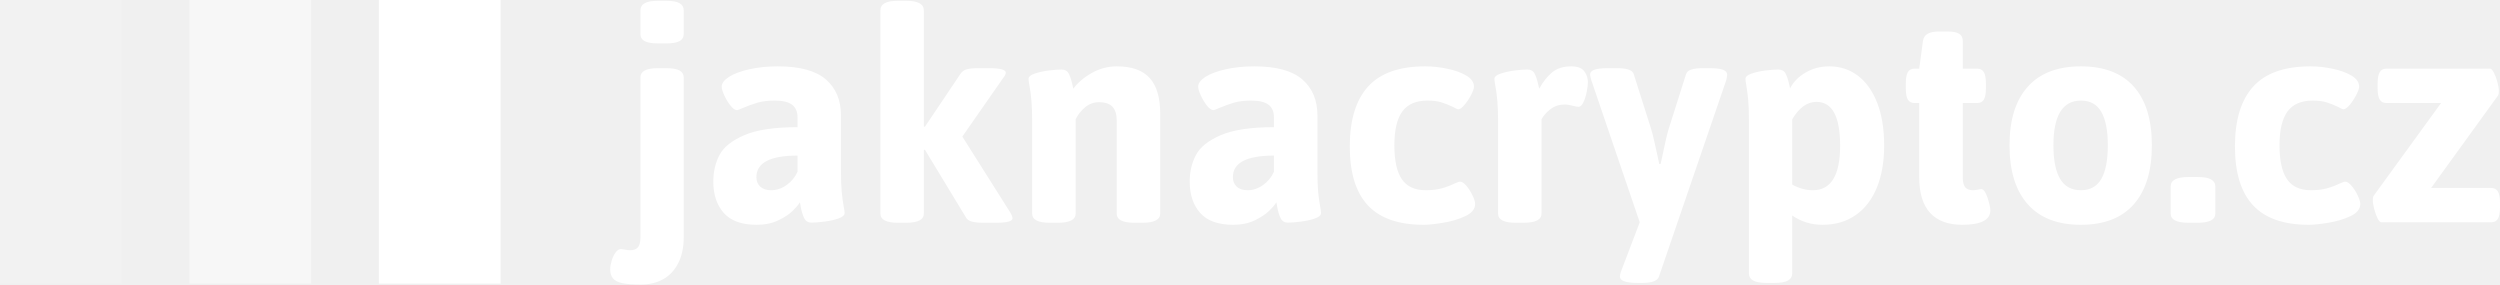
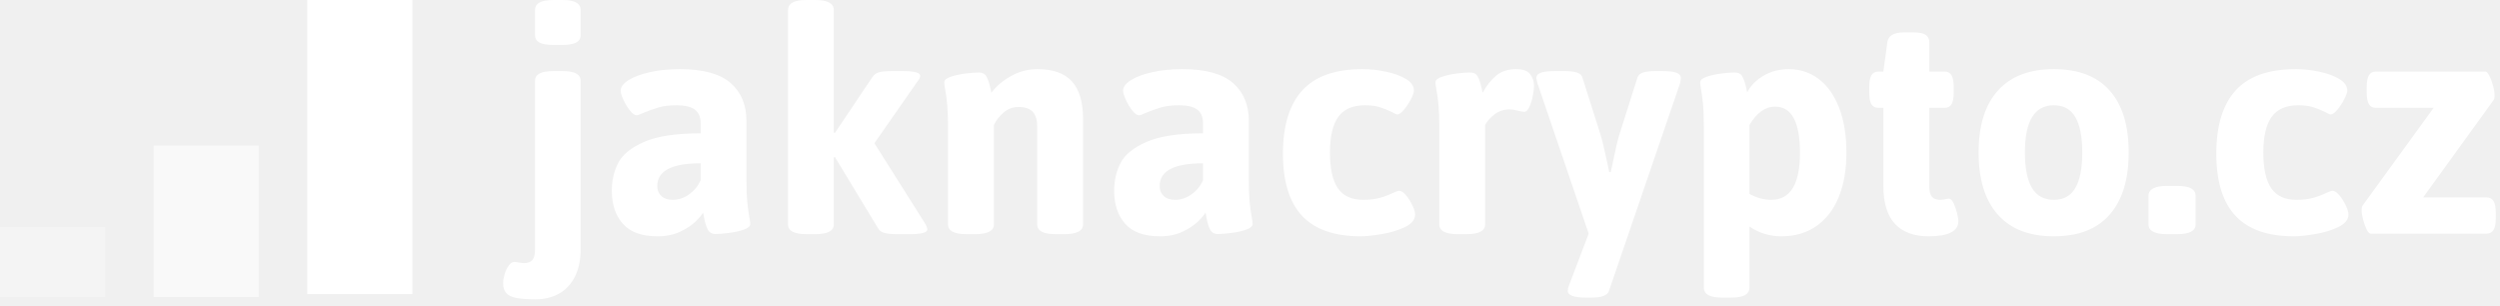
- <svg xmlns="http://www.w3.org/2000/svg" width="357.611" height="40.721" viewBox="0 0 369.534 40.721" y="51.528">
-   <g transform="translate(90.196 -.561)">
-     <svg viewBox="-1.42 -32.74 279.34 41.943" width="279.338" height="41.943">
-       <path d="M5.66-26.44q-1.36 0-1.99-.34-.62-.34-.62-1.05v-3.49q0-.71.64-1.07.63-.35 1.97-.35h1.2q1.34 0 1.97.35.62.36.62 1.07v3.49q0 .71-.62 1.05-.63.34-1.97.34zM3.13 9.2Q1.37 9.2.39 9-.59 8.79-1 8.3q-.42-.49-.42-1.34 0-.54.21-1.26t.58-1.23q.36-.51.8-.51.12 0 .59.08.46.09.73.09.83 0 1.2-.44.36-.44.36-1.44v-23.66q0-.68.64-1.03.63-.34 1.97-.34h1.2q1.34 0 1.97.34.62.35.62 1.03V2.17q0 2.3-.82 3.88-.82 1.59-2.23 2.37-1.42.78-3.27.78zM20.24.37q-3.32 0-4.87-1.75-1.55-1.75-1.55-4.63 0-2.17.9-3.91.9-1.75 3.66-2.95 2.76-1.19 7.89-1.19v-1.44q0-1.27-.81-1.88-.8-.61-2.56-.61-1.47 0-2.52.3-1.05.31-2.27.82-.63.29-.78.29-.44 0-.96-.66-.53-.66-.92-1.51t-.39-1.29q0-.76 1.09-1.46 1.08-.69 2.99-1.12 1.9-.43 4.22-.43 4.88 0 7.11 1.94 2.22 1.94 2.22 5.31v8.13q0 2.03.11 3.15.11 1.13.3 2.23.13.65.13.92 0 .49-.92.81-.92.32-2.09.46-1.17.15-1.88.15-.75 0-1.08-.65-.33-.65-.53-1.77-.02-.14-.05-.29-.02-.15-.07-.29-.25.46-1.04 1.24T23.41-.28q-1.37.65-3.17.65zm2.12-5.11q1.22 0 2.3-.77 1.07-.76 1.61-1.96v-2.39q-6.08 0-6.08 3.19 0 .86.57 1.4.58.53 1.6.53zM41.13.07q-2.61 0-2.61-1.36v-30.03q0-.71.64-1.07.63-.35 1.97-.35h1.2q2.61 0 2.61 1.42v17.16l.15.05 5.27-7.84q.34-.51.95-.67.61-.16 1.69-.16h1.61q2.44 0 2.44.66 0 .34-.41.83l-6.01 8.62 7.06 11.18q.36.61.36.9 0 .66-2.49.66h-1.81q-1.05 0-1.7-.17-.66-.17-.91-.66l-6.05-9.98-.15.07v9.38q0 1.36-2.61 1.36zm22.41 0q-2.59 0-2.59-1.36v-13.77q0-3.13-.41-5.2-.12-.66-.12-.93 0-.49.91-.79.92-.31 2.08-.46 1.16-.14 1.87-.14.75 0 1.06.56.3.56.55 1.63l.14.64q1.03-1.37 2.75-2.33 1.72-.97 3.7-.97 3.27 0 4.83 1.71 1.57 1.71 1.57 5.3v14.75q0 1.36-2.64 1.36h-1.2q-2.59 0-2.59-1.36v-13.77q0-1.32-.62-2.01-.62-.68-2.01-.68-1.17 0-2.08.78-.9.78-1.36 1.74v13.94q0 1.36-2.64 1.36zm27.12.3q-3.32 0-4.87-1.75-1.55-1.75-1.55-4.63 0-2.17.91-3.91.9-1.75 3.66-2.95 2.76-1.19 7.88-1.19v-1.44q0-1.27-.8-1.88-.81-.61-2.57-.61-1.46 0-2.51.3-1.05.31-2.27.82-.63.29-.78.29-.44 0-.97-.66-.52-.66-.91-1.51t-.39-1.29q0-.76 1.08-1.46 1.09-.69 3-1.12 1.9-.43 4.22-.43 4.88 0 7.1 1.94 2.23 1.94 2.23 5.31v8.13q0 2.03.1 3.15.11 1.13.31 2.23.12.65.12.92 0 .49-.91.81-.92.32-2.09.46-1.17.15-1.88.15-.76 0-1.09-.65-.33-.65-.52-1.77-.03-.14-.05-.29-.03-.15-.07-.29-.25.46-1.04 1.24-.8.78-2.16 1.43-1.37.65-3.18.65zm2.13-5.11q1.22 0 2.29-.77 1.08-.76 1.61-1.96v-2.39q-6.07 0-6.07 3.19 0 .86.57 1.4.57.53 1.6.53zM118.81.37q-5.54 0-8.23-2.87-2.68-2.87-2.68-8.71 0-5.88 2.71-8.86 2.71-2.98 8.44-2.98 1.64 0 3.31.36 1.68.35 2.79 1.02t1.11 1.63q0 .39-.43 1.22t-.98 1.47q-.55.65-.91.65-.17 0-.76-.34-.93-.44-1.76-.7-.83-.25-2.02-.25-2.57 0-3.74 1.62-1.17 1.62-1.17 4.99 0 3.4 1.11 5.02 1.11 1.62 3.55 1.62 1.35 0 2.35-.28t1.9-.72q.17-.07.42-.17.24-.1.36-.1.44 0 .97.63.52.62.9 1.42.38.81.38 1.25 0 1.12-1.47 1.81-1.46.68-3.27.97-1.81.3-2.88.3zm13.6-.3q-2.59 0-2.59-1.36v-13.77q0-3.13-.42-5.2-.12-.66-.12-.93 0-.49.92-.79.91-.31 2.07-.46 1.16-.14 1.87-.14.76 0 1.06.56.31.56.55 1.63l.15.64q.83-1.51 1.91-2.41 1.09-.89 2.8-.89 1.42 0 1.95.72.54.72.54 1.63 0 .49-.17 1.38-.17.89-.49 1.57-.32.68-.71.68-.27 0-.8-.14-.74-.2-1.25-.2-1.19 0-2.09.67-.89.68-1.35 1.51v13.94q0 1.36-2.64 1.36zm18.04 8.89q-2.62 0-2.62-.93 0-.36.17-.78L150.76 0l-7.17-21.04q-.03-.15-.1-.41-.07-.25-.07-.38 0-.48.63-.72.63-.23 2-.23h1.42q1.02 0 1.65.21.62.21.76.69l2.54 8.01q.25.76.61 2.43l.44 1.99.17.83h.2q.02-.17.12-.51.81-3.91 1.1-4.74l2.54-8.01q.17-.51.79-.7.63-.2 1.65-.2h1.05q1.34 0 1.97.23.62.24.62.72 0 .25-.12.79L153.6 8.03q-.32.93-2.42.93zm19.06 0q-1.34 0-1.98-.35-.63-.36-.63-1.07v-22.6q0-1.96-.11-3.07-.11-1.11-.28-2.13-.12-.66-.12-.93 0-.49.9-.79.9-.31 2.06-.46 1.16-.14 1.87-.14.78 0 1.09.57.3.57.55 1.65l.12.56q.75-1.44 2.31-2.34 1.55-.91 3.5-.91 2.37 0 4.2 1.37t2.87 4.02q1.03 2.65 1.03 6.33 0 3.54-1.07 6.18-1.07 2.64-3.13 4.08-2.05 1.44-4.93 1.44-2.46 0-4.46-1.37v8.54q0 .71-.63 1.07-.62.35-1.96.35zm6.84-13.7q4.03 0 4.03-6.59 0-6.47-3.5-6.47-2.05 0-3.58 2.57v9.66q1.51.83 3.05.83zM198.42.37q-3.11 0-4.73-1.75-1.62-1.75-1.62-5.31v-10.94h-.69q-.68 0-.99-.51-.3-.51-.3-1.66v-.73q0-1.15.3-1.66.31-.52.99-.52h.69l.56-4.12q.19-1.37 2.34-1.37h1.37q1.12 0 1.65.34.52.35.52 1.03v4.12h2.13q.68 0 .99.52.3.51.3 1.66v.73q0 1.15-.3 1.66-.31.51-.99.51h-2.13v11.01q0 1 .36 1.44.35.44 1.18.44.24 0 .66-.08.41-.09.51-.09.39 0 .7.65.3.65.49 1.43.18.78.18 1.05 0 2.15-4.17 2.15zm17.55 0q-5.16 0-7.85-3.03-2.7-3.03-2.7-8.72 0-5.66 2.7-8.66 2.69-3.01 7.85-3.01 5.15 0 7.82 2.99t2.67 8.68q0 5.69-2.67 8.72-2.67 3.03-7.82 3.03zm0-5.11q2.05 0 3.01-1.66.97-1.66.97-4.98 0-3.29-.97-4.95-.96-1.66-3.01-1.66-4.06 0-4.06 6.61 0 3.3.99 4.97t3.07 1.67zM231.86.07q-2.62 0-2.62-1.36V-5.3q0-1.39 2.62-1.39h1.39q1.34 0 1.96.35.63.36.63 1.04v4.01q0 1.36-2.59 1.36zm17.79.3q-5.54 0-8.22-2.87-2.69-2.87-2.69-8.71 0-5.88 2.71-8.86 2.71-2.98 8.45-2.98 1.63 0 3.3.36 1.68.35 2.79 1.02t1.11 1.63q0 .39-.43 1.22t-.97 1.47q-.55.65-.92.65-.17 0-.76-.34-.92-.44-1.76-.7-.83-.25-2.02-.25-2.56 0-3.74 1.62-1.17 1.62-1.17 4.99 0 3.4 1.11 5.02 1.11 1.62 3.55 1.62 1.35 0 2.35-.28t1.9-.72q.17-.07.42-.17.24-.1.36-.1.44 0 .97.63.52.62.9 1.42.38.81.38 1.25 0 1.12-1.47 1.81-1.46.68-3.27.97-1.8.3-2.88.3zM260.39 0q-.27 0-.56-.57-.29-.58-.5-1.37-.21-.79-.21-1.36 0-.41.12-.61l9.97-13.72h-8.09q-.68 0-.98-.51-.31-.51-.31-1.66v-.73q0-1.15.31-1.66.3-.52.98-.52h15.36q.22 0 .53.58.3.57.52 1.38.22.8.22 1.39 0 .46-.15.66l-9.86 13.62h8.86q.69 0 1 .51.32.52.32 1.66v.74q0 1.14-.32 1.66-.31.51-1 .51z" fill="#fff" class="wordmark-0" />
-     </svg>
-     <rect width="18" height="41.943" x="-34.196" fill="#fff" opacity=".99" rx="0" ry="0" fill-opacity=".99" class="rect-0" y="-.139" />
-     <rect width="18" height="41.943" x="-62.196" fill="#fff" opacity=".66" rx="0" ry="0" fill-opacity=".66" class="rect-1" y="-.139" />
-     <rect width="18" height="41.943" x="-90.196" fill="#fff" opacity=".33" rx="0" ry="0" fill-opacity=".33" class="rect-2" y="-.139" />
+ <svg xmlns="http://www.w3.org/2000/svg" width="303" height="37" viewBox="0 0 303 37" fill="none">
+   <g clip-path="url(#clip0)">
+     <path d="M67.124 5.449C66.34 5.449 65.766 5.351 65.403 5.155C65.045 4.959 64.866 4.656 64.866 4.247V1.228C64.866 0.819 65.051 0.51 65.42 0.303C65.783 0.101 66.351 0 67.124 0H68.162C68.934 0 69.502 0.101 69.866 0.303C70.223 0.51 70.402 0.819 70.402 1.228V4.247C70.402 4.656 70.223 4.959 69.866 5.155C69.502 5.351 68.934 5.449 68.162 5.449H67.124ZM64.936 36.276C63.921 36.276 63.131 36.218 62.566 36.102C62 35.981 61.6 35.78 61.363 35.497C61.121 35.215 61 34.828 61 34.338C61 34.027 61.06 33.663 61.182 33.248C61.303 32.833 61.47 32.478 61.683 32.184C61.891 31.89 62.121 31.743 62.375 31.743C62.444 31.743 62.614 31.766 62.886 31.812C63.151 31.864 63.361 31.89 63.517 31.89C63.996 31.89 64.341 31.764 64.555 31.51C64.763 31.256 64.866 30.841 64.866 30.264V9.8C64.866 9.408 65.051 9.111 65.42 8.909C65.783 8.713 66.351 8.615 67.124 8.615H68.162C68.934 8.615 69.502 8.713 69.866 8.909C70.223 9.111 70.402 9.408 70.402 9.8V30.195C70.402 31.521 70.165 32.64 69.693 33.551C69.22 34.468 68.577 35.151 67.764 35.601C66.945 36.051 66.002 36.276 64.936 36.276ZM79.734 28.638C77.82 28.638 76.416 28.134 75.522 27.125C74.629 26.115 74.182 24.78 74.182 23.12C74.182 21.869 74.441 20.741 74.96 19.738C75.479 18.729 76.534 17.878 78.126 17.186C79.717 16.5 81.992 16.157 84.95 16.157V14.912C84.95 14.179 84.716 13.637 84.249 13.286C83.788 12.934 83.05 12.758 82.035 12.758C81.188 12.758 80.461 12.844 79.856 13.017C79.25 13.196 78.596 13.433 77.892 13.727C77.529 13.894 77.304 13.977 77.218 13.977C76.964 13.977 76.687 13.787 76.387 13.407C76.082 13.026 75.816 12.591 75.591 12.101C75.367 11.611 75.254 11.239 75.254 10.985C75.254 10.547 75.568 10.126 76.197 9.722C76.82 9.324 77.682 9.001 78.783 8.753C79.879 8.505 81.095 8.381 82.433 8.381C85.247 8.381 87.297 8.941 88.583 10.059C89.863 11.178 90.503 12.709 90.503 14.652V21.684C90.503 22.855 90.535 23.763 90.598 24.409C90.662 25.06 90.748 25.703 90.858 26.337C90.933 26.712 90.97 26.977 90.97 27.133C90.97 27.416 90.705 27.649 90.174 27.834C89.644 28.018 89.041 28.151 88.367 28.232C87.692 28.318 87.15 28.361 86.74 28.361C86.308 28.361 85.997 28.174 85.806 27.799C85.616 27.424 85.463 26.914 85.348 26.268C85.336 26.188 85.322 26.104 85.305 26.017C85.293 25.931 85.273 25.847 85.244 25.767C85.1 26.032 84.8 26.389 84.345 26.839C83.889 27.289 83.266 27.701 82.476 28.076C81.686 28.451 80.772 28.638 79.734 28.638ZM81.568 24.218C82.272 24.218 82.935 23.996 83.558 23.552C84.174 23.114 84.639 22.549 84.95 21.857V19.79C81.444 19.79 79.691 20.71 79.691 22.549C79.691 23.045 79.856 23.448 80.184 23.76C80.519 24.066 80.98 24.218 81.568 24.218ZM97.803 28.379C96.298 28.379 95.546 27.987 95.546 27.202V1.228C95.546 0.819 95.73 0.51 96.099 0.303C96.462 0.101 97.03 0 97.803 0H98.841C100.346 0 101.098 0.41 101.098 1.228V16.071L101.228 16.114L105.786 9.333C105.982 9.039 106.256 8.846 106.608 8.753C106.96 8.661 107.447 8.615 108.07 8.615H109.462C110.869 8.615 111.573 8.805 111.573 9.186C111.573 9.382 111.455 9.621 111.218 9.904L106.02 17.359L112.126 27.029C112.334 27.381 112.438 27.641 112.438 27.808C112.438 28.188 111.72 28.379 110.284 28.379H108.718C108.113 28.379 107.623 28.33 107.248 28.232C106.868 28.134 106.605 27.943 106.461 27.661L101.228 19.029L101.098 19.089V27.202C101.098 27.987 100.346 28.379 98.841 28.379H97.803ZM117.186 28.379C115.693 28.379 114.946 27.987 114.946 27.202V15.292C114.946 13.487 114.828 11.988 114.591 10.794C114.522 10.414 114.488 10.146 114.488 9.99C114.488 9.708 114.75 9.48 115.275 9.307C115.805 9.128 116.405 8.995 117.074 8.909C117.743 8.828 118.282 8.788 118.691 8.788C119.124 8.788 119.429 8.949 119.608 9.272C119.781 9.595 119.94 10.065 120.084 10.682L120.205 11.236C120.799 10.446 121.592 9.774 122.583 9.22C123.575 8.661 124.642 8.381 125.784 8.381C127.669 8.381 129.062 8.874 129.961 9.86C130.867 10.846 131.319 12.374 131.319 14.445V27.202C131.319 27.987 130.558 28.379 129.036 28.379H127.998C126.504 28.379 125.758 27.987 125.758 27.202V15.292C125.758 14.531 125.579 13.952 125.221 13.554C124.864 13.162 124.284 12.966 123.483 12.966C122.808 12.966 122.209 13.19 121.684 13.64C121.165 14.09 120.773 14.592 120.508 15.145V27.202C120.508 27.987 119.746 28.379 118.224 28.379H117.186ZM140.643 28.638C138.729 28.638 137.325 28.134 136.431 27.125C135.537 26.115 135.09 24.78 135.09 23.12C135.09 21.869 135.353 20.741 135.877 19.738C136.396 18.729 137.452 17.878 139.043 17.186C140.635 16.5 142.906 16.157 145.859 16.157V14.912C145.859 14.179 145.628 13.637 145.167 13.286C144.7 12.934 143.959 12.758 142.944 12.758C142.102 12.758 141.378 12.844 140.773 13.017C140.168 13.196 139.513 13.433 138.81 13.727C138.446 13.894 138.221 13.977 138.135 13.977C137.881 13.977 137.602 13.787 137.296 13.407C136.996 13.026 136.734 12.591 136.509 12.101C136.284 11.611 136.172 11.239 136.172 10.985C136.172 10.547 136.483 10.126 137.106 9.722C137.734 9.324 138.599 9.001 139.7 8.753C140.796 8.505 142.013 8.381 143.35 8.381C146.164 8.381 148.211 8.941 149.492 10.059C150.777 11.178 151.42 12.709 151.42 14.652V21.684C151.42 22.855 151.449 23.763 151.507 24.409C151.57 25.06 151.66 25.703 151.775 26.337C151.844 26.712 151.879 26.977 151.879 27.133C151.879 27.416 151.616 27.649 151.092 27.834C150.561 28.018 149.959 28.151 149.284 28.232C148.609 28.318 148.067 28.361 147.658 28.361C147.22 28.361 146.905 28.174 146.715 27.799C146.525 27.424 146.375 26.914 146.265 26.268C146.248 26.188 146.234 26.104 146.222 26.017C146.205 25.931 146.185 25.847 146.162 25.767C146.017 26.032 145.718 26.389 145.262 26.839C144.801 27.289 144.178 27.701 143.394 28.076C142.604 28.451 141.687 28.638 140.643 28.638ZM142.486 24.218C143.189 24.218 143.849 23.996 144.466 23.552C145.089 23.114 145.553 22.549 145.859 21.857V19.79C142.359 19.79 140.609 20.71 140.609 22.549C140.609 23.045 140.773 23.448 141.102 23.76C141.43 24.066 141.892 24.218 142.486 24.218ZM164.991 28.638C161.797 28.638 159.424 27.811 157.873 26.156C156.327 24.501 155.555 21.99 155.555 18.622C155.555 15.232 156.336 12.677 157.899 10.959C159.461 9.241 161.895 8.381 165.199 8.381C166.144 8.381 167.099 8.485 168.062 8.693C169.03 8.895 169.835 9.189 170.475 9.575C171.115 9.961 171.435 10.431 171.435 10.985C171.435 11.21 171.311 11.562 171.063 12.04C170.815 12.519 170.533 12.943 170.215 13.312C169.898 13.686 169.636 13.874 169.428 13.874C169.33 13.874 169.111 13.776 168.771 13.58C168.235 13.326 167.727 13.124 167.249 12.974C166.77 12.83 166.188 12.758 165.501 12.758C164.02 12.758 162.941 13.225 162.267 14.159C161.592 15.093 161.255 16.532 161.255 18.475C161.255 20.436 161.575 21.883 162.215 22.817C162.855 23.751 163.878 24.218 165.285 24.218C166.064 24.218 166.741 24.138 167.318 23.976C167.894 23.815 168.442 23.607 168.961 23.353C169.059 23.313 169.18 23.264 169.325 23.206C169.463 23.149 169.567 23.12 169.636 23.12C169.89 23.12 170.169 23.302 170.475 23.665C170.775 24.022 171.034 24.432 171.253 24.893C171.472 25.36 171.582 25.72 171.582 25.974C171.582 26.62 171.158 27.142 170.311 27.54C169.469 27.932 168.526 28.212 167.482 28.379C166.438 28.552 165.608 28.638 164.991 28.638ZM176.754 28.379C175.261 28.379 174.514 27.987 174.514 27.202V15.292C174.514 13.487 174.393 11.988 174.151 10.794C174.082 10.414 174.047 10.146 174.047 9.99C174.047 9.708 174.312 9.48 174.843 9.307C175.368 9.128 175.964 8.995 176.633 8.909C177.302 8.828 177.841 8.788 178.251 8.788C178.689 8.788 178.994 8.949 179.167 9.272C179.346 9.595 179.505 10.065 179.643 10.682L179.773 11.236C180.252 10.365 180.802 9.67 181.425 9.151C182.053 8.638 182.861 8.381 183.847 8.381C184.666 8.381 185.228 8.589 185.533 9.004C185.845 9.419 186 9.889 186 10.414C186 10.697 185.951 11.094 185.853 11.608C185.755 12.121 185.614 12.573 185.43 12.966C185.245 13.358 185.04 13.554 184.815 13.554C184.66 13.554 184.429 13.513 184.124 13.433C183.697 13.317 183.336 13.26 183.042 13.26C182.356 13.26 181.754 13.453 181.235 13.839C180.721 14.231 180.332 14.667 180.067 15.145V27.202C180.067 27.987 179.306 28.379 177.784 28.379H176.754ZM192.358 36.068C190.847 36.068 190.092 35.8 190.092 35.264C190.092 35.056 190.141 34.831 190.239 34.589L192.626 28.318L186.424 10.12C186.407 10.033 186.378 9.915 186.338 9.765C186.297 9.621 186.277 9.512 186.277 9.437C186.277 9.16 186.459 8.952 186.822 8.814C187.185 8.681 187.762 8.615 188.552 8.615H189.78C190.368 8.615 190.844 8.675 191.207 8.797C191.565 8.918 191.784 9.117 191.865 9.393L194.062 16.322C194.206 16.76 194.382 17.46 194.589 18.423L194.97 20.145L195.117 20.862H195.29C195.301 20.764 195.336 20.617 195.394 20.421C195.861 18.167 196.178 16.8 196.345 16.322L198.542 9.393C198.64 9.099 198.868 8.897 199.225 8.788C199.589 8.673 200.064 8.615 200.652 8.615H201.561C202.333 8.615 202.901 8.681 203.265 8.814C203.622 8.952 203.801 9.16 203.801 9.437C203.801 9.581 203.766 9.809 203.697 10.12L195.082 35.264C194.898 35.8 194.2 36.068 192.989 36.068H192.358ZM208.843 36.068C208.071 36.068 207.5 35.967 207.131 35.765C206.768 35.558 206.586 35.249 206.586 34.84V15.292C206.586 14.162 206.554 13.277 206.491 12.637C206.427 11.997 206.347 11.383 206.249 10.794C206.179 10.414 206.145 10.146 206.145 9.99C206.145 9.708 206.404 9.48 206.923 9.307C207.442 9.128 208.036 8.995 208.705 8.909C209.374 8.828 209.913 8.788 210.322 8.788C210.772 8.788 211.086 8.952 211.265 9.281C211.438 9.61 211.597 10.085 211.741 10.708L211.845 11.192C212.277 10.362 212.943 9.687 213.843 9.168C214.736 8.644 215.746 8.381 216.87 8.381C218.237 8.381 219.448 8.776 220.503 9.566C221.558 10.356 222.385 11.515 222.985 13.043C223.579 14.571 223.876 16.396 223.876 18.518C223.876 20.56 223.567 22.341 222.951 23.864C222.334 25.386 221.431 26.562 220.243 27.393C219.061 28.223 217.64 28.638 215.979 28.638C214.561 28.638 213.275 28.243 212.122 27.453V34.84C212.122 35.249 211.94 35.558 211.577 35.765C211.219 35.967 210.654 36.068 209.881 36.068H208.843ZM214.76 24.218C217.083 24.218 218.245 22.318 218.245 18.518C218.245 14.788 217.236 12.922 215.218 12.922C214.036 12.922 213.004 13.663 212.122 15.145V23.5C212.992 23.979 213.872 24.218 214.76 24.218ZM233.849 28.638C232.055 28.638 230.692 28.134 229.758 27.125C228.823 26.115 228.356 24.584 228.356 22.532V13.069H227.76C227.367 13.069 227.082 12.922 226.903 12.628C226.73 12.334 226.644 11.855 226.644 11.192V10.561C226.644 9.898 226.73 9.419 226.903 9.125C227.082 8.825 227.367 8.675 227.76 8.675H228.356L228.841 5.112C228.95 4.322 229.625 3.927 230.865 3.927H232.05C232.695 3.927 233.171 4.025 233.477 4.221C233.777 4.423 233.927 4.72 233.927 5.112V8.675H235.769C236.161 8.675 236.446 8.825 236.625 9.125C236.798 9.419 236.885 9.898 236.885 10.561V11.192C236.885 11.855 236.798 12.334 236.625 12.628C236.446 12.922 236.161 13.069 235.769 13.069H233.927V22.592C233.927 23.169 234.03 23.584 234.238 23.838C234.44 24.091 234.78 24.218 235.259 24.218C235.397 24.218 235.587 24.195 235.829 24.149C236.066 24.097 236.213 24.071 236.27 24.071C236.495 24.071 236.697 24.259 236.876 24.634C237.049 25.008 237.19 25.421 237.3 25.87C237.404 26.32 237.455 26.623 237.455 26.779C237.455 28.018 236.253 28.638 233.849 28.638ZM249.028 28.638C246.053 28.638 243.79 27.765 242.239 26.017C240.682 24.27 239.903 21.756 239.903 18.475C239.903 15.211 240.682 12.715 242.239 10.985C243.79 9.249 246.053 8.381 249.028 8.381C251.998 8.381 254.253 9.243 255.792 10.967C257.332 12.692 258.101 15.194 258.101 18.475C258.101 21.756 257.332 24.27 255.792 26.017C254.253 27.765 251.998 28.638 249.028 28.638ZM249.028 24.218C250.21 24.218 251.078 23.74 251.632 22.782C252.191 21.825 252.471 20.39 252.471 18.475C252.471 16.578 252.191 15.151 251.632 14.194C251.078 13.236 250.21 12.758 249.028 12.758C246.687 12.758 245.517 14.664 245.517 18.475C245.517 20.378 245.802 21.811 246.373 22.774C246.944 23.737 247.829 24.218 249.028 24.218ZM262.772 28.379C261.261 28.379 260.506 27.987 260.506 27.202V23.734C260.506 22.933 261.261 22.532 262.772 22.532H263.974C264.747 22.532 265.312 22.633 265.67 22.834C266.033 23.042 266.215 23.342 266.215 23.734V27.202C266.215 27.987 265.468 28.379 263.974 28.379H262.772ZM278.159 28.638C274.965 28.638 272.595 27.811 271.05 26.156C269.498 24.501 268.723 21.99 268.723 18.622C268.723 15.232 269.504 12.677 271.067 10.959C272.629 9.241 275.066 8.381 278.376 8.381C279.315 8.381 280.267 8.485 281.23 8.693C282.199 8.895 283.003 9.189 283.643 9.575C284.283 9.961 284.603 10.431 284.603 10.985C284.603 11.21 284.479 11.562 284.231 12.04C283.983 12.519 283.704 12.943 283.392 13.312C283.075 13.686 282.81 13.874 282.596 13.874C282.498 13.874 282.279 13.776 281.939 13.58C281.409 13.326 280.901 13.124 280.417 12.974C279.938 12.83 279.356 12.758 278.67 12.758C277.193 12.758 276.115 13.225 275.435 14.159C274.76 15.093 274.423 16.532 274.423 18.475C274.423 20.436 274.743 21.883 275.383 22.817C276.023 23.751 277.046 24.218 278.453 24.218C279.232 24.218 279.909 24.138 280.486 23.976C281.063 23.815 281.61 23.607 282.129 23.353C282.227 23.313 282.348 23.264 282.493 23.206C282.631 23.149 282.735 23.12 282.804 23.12C283.058 23.12 283.337 23.302 283.643 23.665C283.943 24.022 284.202 24.432 284.421 24.893C284.641 25.36 284.75 25.72 284.75 25.974C284.75 26.62 284.326 27.142 283.479 27.54C282.637 27.932 281.694 28.212 280.65 28.379C279.612 28.552 278.782 28.638 278.159 28.638ZM287.449 28.318C287.293 28.318 287.132 28.154 286.964 27.825C286.797 27.491 286.653 27.096 286.532 26.64C286.411 26.185 286.35 25.793 286.35 25.464C286.35 25.227 286.385 25.052 286.454 24.936L295.077 13.069H288.08C287.688 13.069 287.406 12.922 287.233 12.628C287.054 12.334 286.964 11.855 286.964 11.192V10.561C286.964 9.898 287.054 9.419 287.233 9.125C287.406 8.825 287.688 8.675 288.08 8.675H301.366C301.492 8.675 301.645 8.843 301.824 9.177C301.997 9.506 302.147 9.904 302.274 10.371C302.401 10.832 302.464 11.233 302.464 11.573C302.464 11.838 302.421 12.028 302.334 12.144L293.806 23.924H301.469C301.867 23.924 302.156 24.071 302.334 24.365C302.519 24.665 302.611 25.144 302.611 25.801V26.441C302.611 27.099 302.519 27.577 302.334 27.877C302.156 28.171 301.867 28.318 301.469 28.318H287.449Z" fill="white" />
  </g>
+   <path opacity="0.99" d="M50 0H37.255V35.64H50V0Z" fill="white" fill-opacity="0.99" />
+   <path opacity="0.66" d="M31.372 17.647H18.627V36H31.372V17.647Z" fill="white" fill-opacity="0.91" />
+   <path opacity="0.33" d="M12.745 27.529H0V36H12.745V27.529Z" fill="white" fill-opacity="0.82" />
+   <defs>
+     <clipPath id="clip0">
+       <rect width="241.611" height="36.278" fill="white" transform="translate(61)" />
+     </clipPath>
+   </defs>
</svg>
